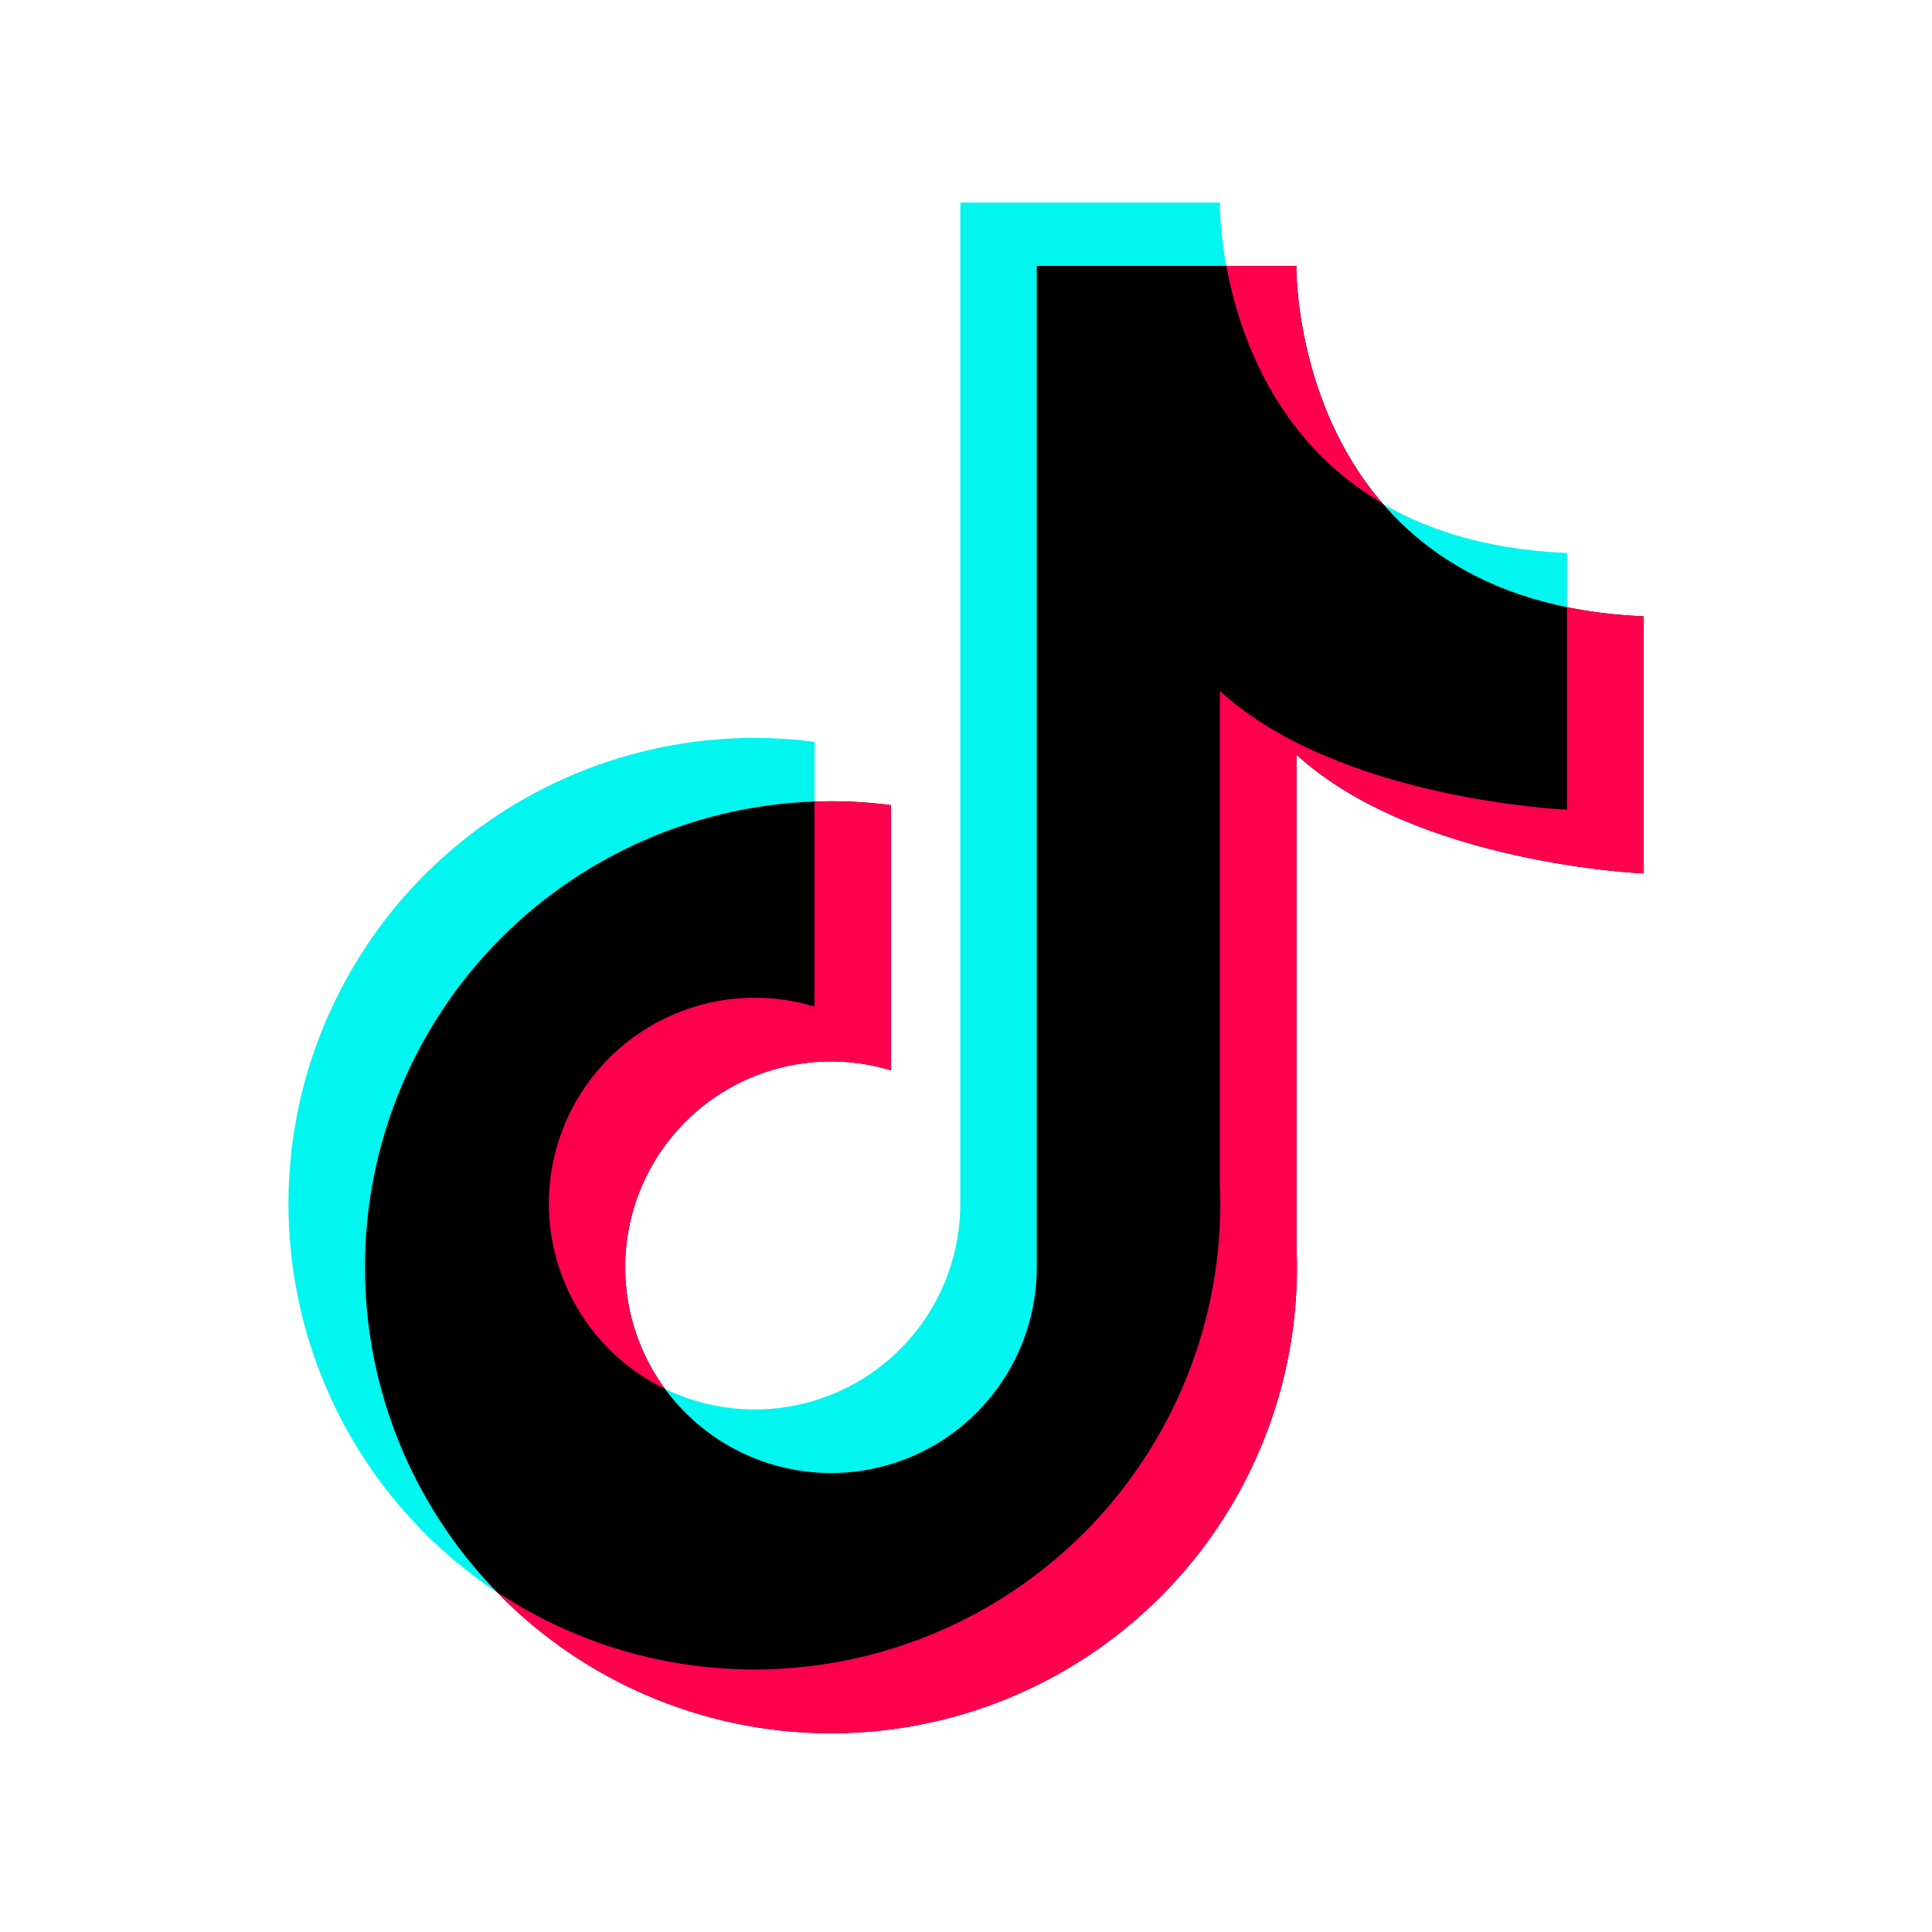
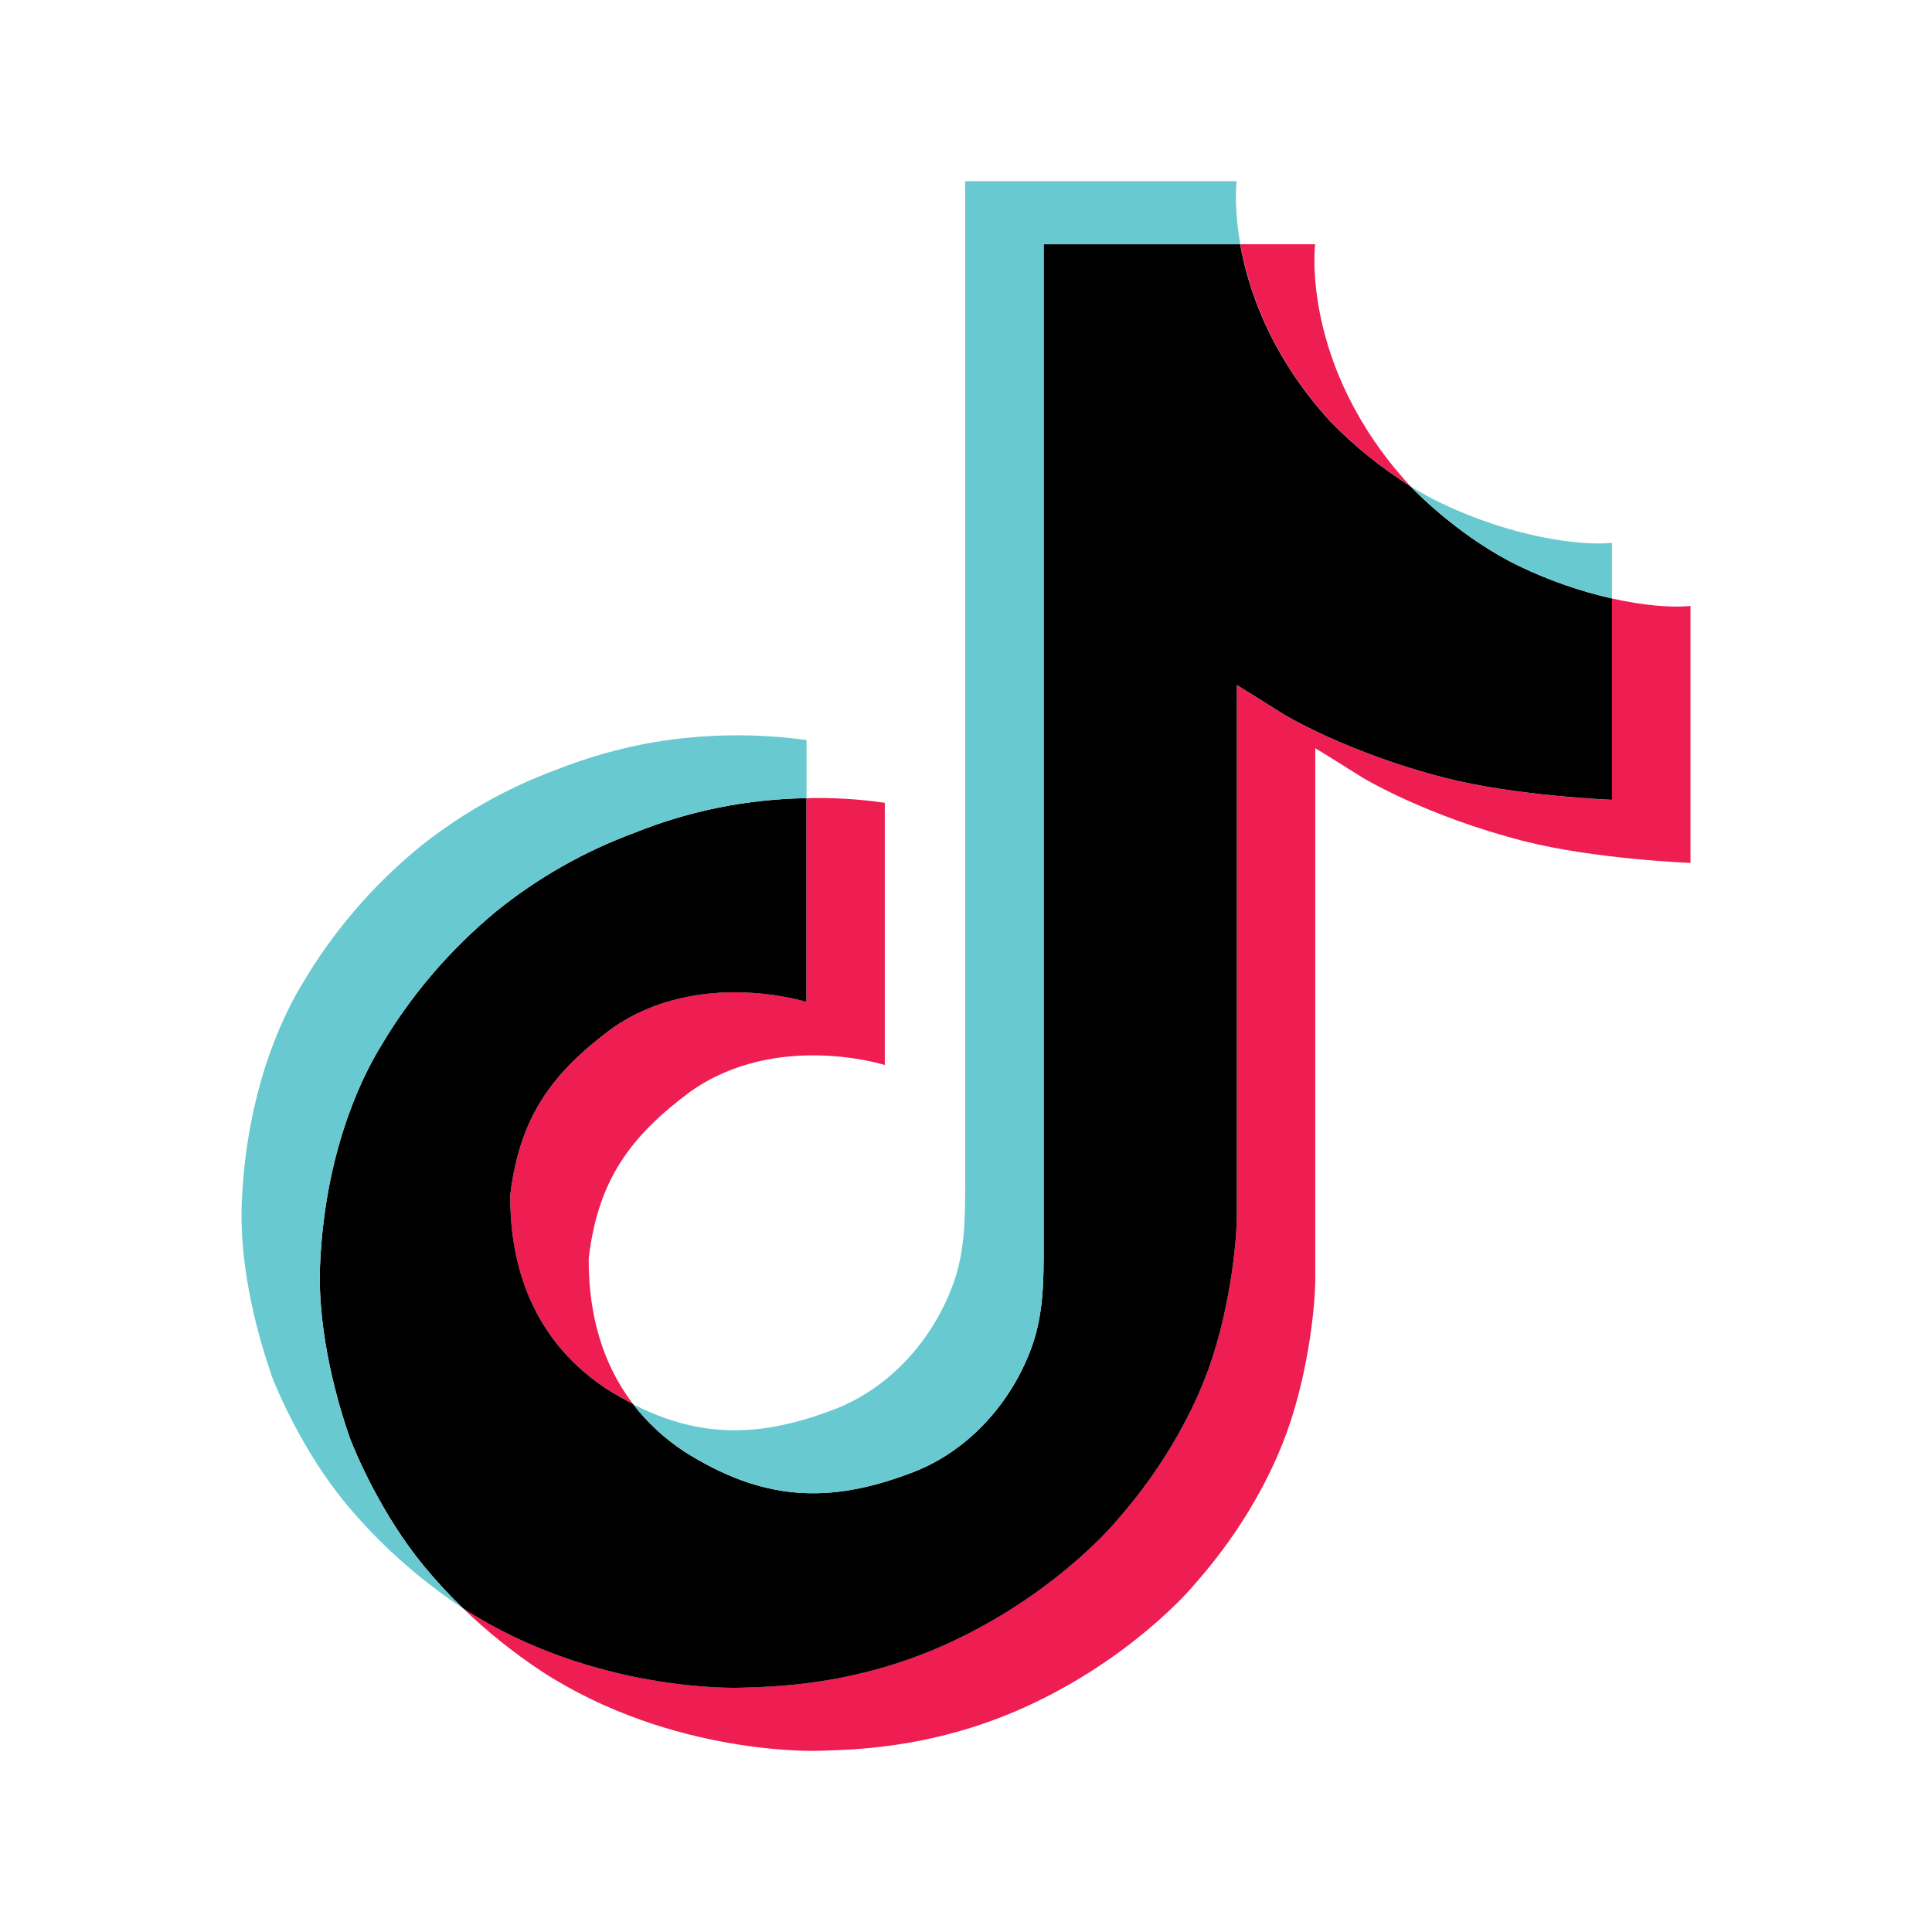
- <svg xmlns="http://www.w3.org/2000/svg" id="Apple" viewBox="0 0 512 512">
-   <defs>
-     <style>.cls-1{fill:#00f6ef;}.cls-2{fill:#ff004f;}</style>
-   </defs>
-   <path class="cls-1" d="M415.27,214.69V146.55c-89.08-3.75-91.89-84.69-92-92.3v-.57H254.49V319.06h0a54.5,54.5,0,1,1-38.64-52.18V196.59A123.49,123.49,0,1,0,323.43,319.06c0-1.73-.05-3.45-.12-5.16V183.22C355,212.22,415.27,214.69,415.27,214.69Z" />
-   <path d="M435.54,231.47V163.33c-89.08-3.76-91.89-84.7-92-92.3v-.58H274.76V335.84h0a54.54,54.54,0,1,1-38.64-52.18V213.37A123.49,123.49,0,1,0,343.7,335.84c0-1.73-.05-3.45-.12-5.16V200C375.28,229,435.54,231.47,435.54,231.47Z" />
-   <path class="cls-2" d="M325,70.45c3.32,18.07,13,46.34,41.28,62.87-21.6-25.15-22.7-57.61-22.74-62.29v-.58Z" />
-   <path class="cls-2" d="M435.54,231.47V163.33a127.94,127.94,0,0,1-20.27-2.42v53.66s-60.26-2.47-92-31.46V313.78c.07,1.72.12,3.43.12,5.16a123.49,123.49,0,0,1-191.9,102.81A123.48,123.48,0,0,0,343.7,335.84c0-1.73-.05-3.45-.12-5.16V200C375.28,229,435.54,231.47,435.54,231.47Z" />
-   <path class="cls-2" d="M215.85,266.76a54.56,54.56,0,0,0-39.63,101.31,54.54,54.54,0,0,1,59.9-84.41V213.37a124.69,124.69,0,0,0-15.91-1c-1.46,0-2.91,0-4.36.09Z" />
+ <svg xmlns="http://www.w3.org/2000/svg" width="32" height="32" viewBox="0 0 32 32" fill="none">
+   <path d="M8.451 19.793C8.607 18.499 9.138 17.774 10.138 17.032C11.569 16.026 13.356 16.595 13.356 16.595V13.22C13.791 13.209 14.225 13.234 14.655 13.297V17.64C14.655 17.64 12.868 17.071 11.438 18.078C10.438 18.82 9.906 19.545 9.751 20.838C9.746 21.541 9.877 22.459 10.485 23.254C10.335 23.177 10.181 23.089 10.026 22.991C8.688 22.092 8.444 20.745 8.451 19.793ZM22.035 6.979C21.051 5.9 20.679 4.811 20.544 4.046H21.782C21.782 4.046 21.535 6.052 23.335 8.025L23.36 8.051C22.875 7.746 22.43 7.386 22.035 6.979ZM28 10.037V14.293C28 14.293 26.42 14.231 25.251 13.934C23.618 13.518 22.569 12.88 22.569 12.88C22.569 12.88 21.844 12.425 21.785 12.393V21.182C21.785 21.671 21.651 22.893 21.242 23.913C20.709 25.246 19.886 26.121 19.735 26.3C19.735 26.3 18.733 27.483 16.967 28.28C15.375 28.999 13.977 28.98 13.56 28.999C13.56 28.999 11.143 29.094 8.969 27.681C8.499 27.37 8.06 27.017 7.658 26.628L7.669 26.636C9.844 28.049 12.259 27.953 12.259 27.953C12.678 27.935 14.076 27.953 15.667 27.234C17.432 26.437 18.434 25.254 18.434 25.254C18.584 25.075 19.411 24.2 19.942 22.866C20.35 21.847 20.485 20.625 20.485 20.135V11.348C20.544 11.38 21.268 11.835 21.268 11.835C21.268 11.835 22.318 12.473 23.951 12.889C25.12 13.186 26.7 13.248 26.7 13.248V9.913C27.24 10.034 27.701 10.067 28 10.037Z" fill="#EE1D52" />
+   <path d="M26.7 9.913V13.247C26.7 13.247 25.121 13.185 23.951 12.888C22.318 12.472 21.268 11.834 21.268 11.834C21.268 11.834 20.544 11.379 20.485 11.346V20.136C20.485 20.626 20.351 21.848 19.943 22.867C19.409 24.201 18.586 25.076 18.435 25.255C18.435 25.255 17.433 26.438 15.668 27.235C14.076 27.954 12.678 27.936 12.26 27.954C12.26 27.954 9.844 28.05 7.669 26.637L7.659 26.629C7.429 26.406 7.213 26.172 7.011 25.926C6.317 25.079 5.892 24.079 5.785 23.793V23.79C5.613 23.294 5.252 22.102 5.301 20.948C5.388 18.912 6.105 17.663 6.294 17.349C6.795 16.496 7.448 15.732 8.222 15.092C8.905 14.54 9.679 14.1 10.513 13.792C11.414 13.43 12.379 13.235 13.356 13.22V16.595C13.356 16.595 11.569 16.028 10.138 17.032C9.138 17.774 8.608 18.499 8.451 19.793C8.445 20.745 8.688 22.092 10.025 22.991C10.181 23.09 10.334 23.177 10.484 23.254C10.717 23.558 11.002 23.822 11.325 24.037C12.63 24.863 13.724 24.921 15.123 24.384C16.056 24.025 16.758 23.217 17.084 22.321C17.288 21.761 17.286 21.198 17.286 20.615V4.046H20.541C20.676 4.811 21.048 5.9 22.032 6.979C22.427 7.386 22.872 7.746 23.357 8.051C23.5 8.2 24.233 8.932 25.173 9.382C25.659 9.615 26.172 9.793 26.7 9.913Z" fill="black" />
+   <path d="M4.489 22.757V22.76L4.57 22.979C4.561 22.953 4.531 22.875 4.489 22.757Z" fill="#69C9D0" />
+   <path d="M10.513 13.792C9.679 14.1 8.905 14.54 8.222 15.092C7.448 15.733 6.795 16.499 6.295 17.354C6.105 17.666 5.389 18.917 5.302 20.953C5.252 22.107 5.614 23.298 5.786 23.794V23.798C5.894 24.081 6.318 25.081 7.012 25.93C7.213 26.176 7.43 26.411 7.659 26.633C6.924 26.146 6.267 25.556 5.712 24.884C5.024 24.045 4.6 23.055 4.489 22.763C4.489 22.761 4.489 22.758 4.489 22.756V22.753C4.317 22.257 3.954 21.065 4.005 19.91C4.092 17.874 4.808 16.624 4.998 16.311C5.498 15.455 6.151 14.69 6.925 14.049C7.608 13.496 8.382 13.057 9.216 12.748C9.736 12.542 10.278 12.389 10.832 12.293C11.667 12.154 12.52 12.142 13.359 12.258V13.22C12.381 13.235 11.415 13.429 10.513 13.792Z" fill="#69C9D0" />
+   <path d="M20.544 4.046H17.288V20.616C17.288 21.198 17.288 21.76 17.086 22.321C16.758 23.217 16.058 24.025 15.126 24.384C13.726 24.923 12.633 24.863 11.328 24.037C11.004 23.823 10.719 23.559 10.484 23.257C11.596 23.825 12.591 23.815 13.824 23.341C14.756 22.982 15.456 22.173 15.784 21.277C15.989 20.718 15.986 20.155 15.986 19.573V3H20.482C20.482 3 20.431 3.412 20.544 4.046ZM26.7 8.991V9.913C26.172 9.793 25.661 9.614 25.175 9.382C24.235 8.932 23.503 8.2 23.359 8.051C23.526 8.156 23.698 8.251 23.876 8.336C25.019 8.883 26.145 9.047 26.7 8.991Z" fill="#69C9D0" />
</svg>
